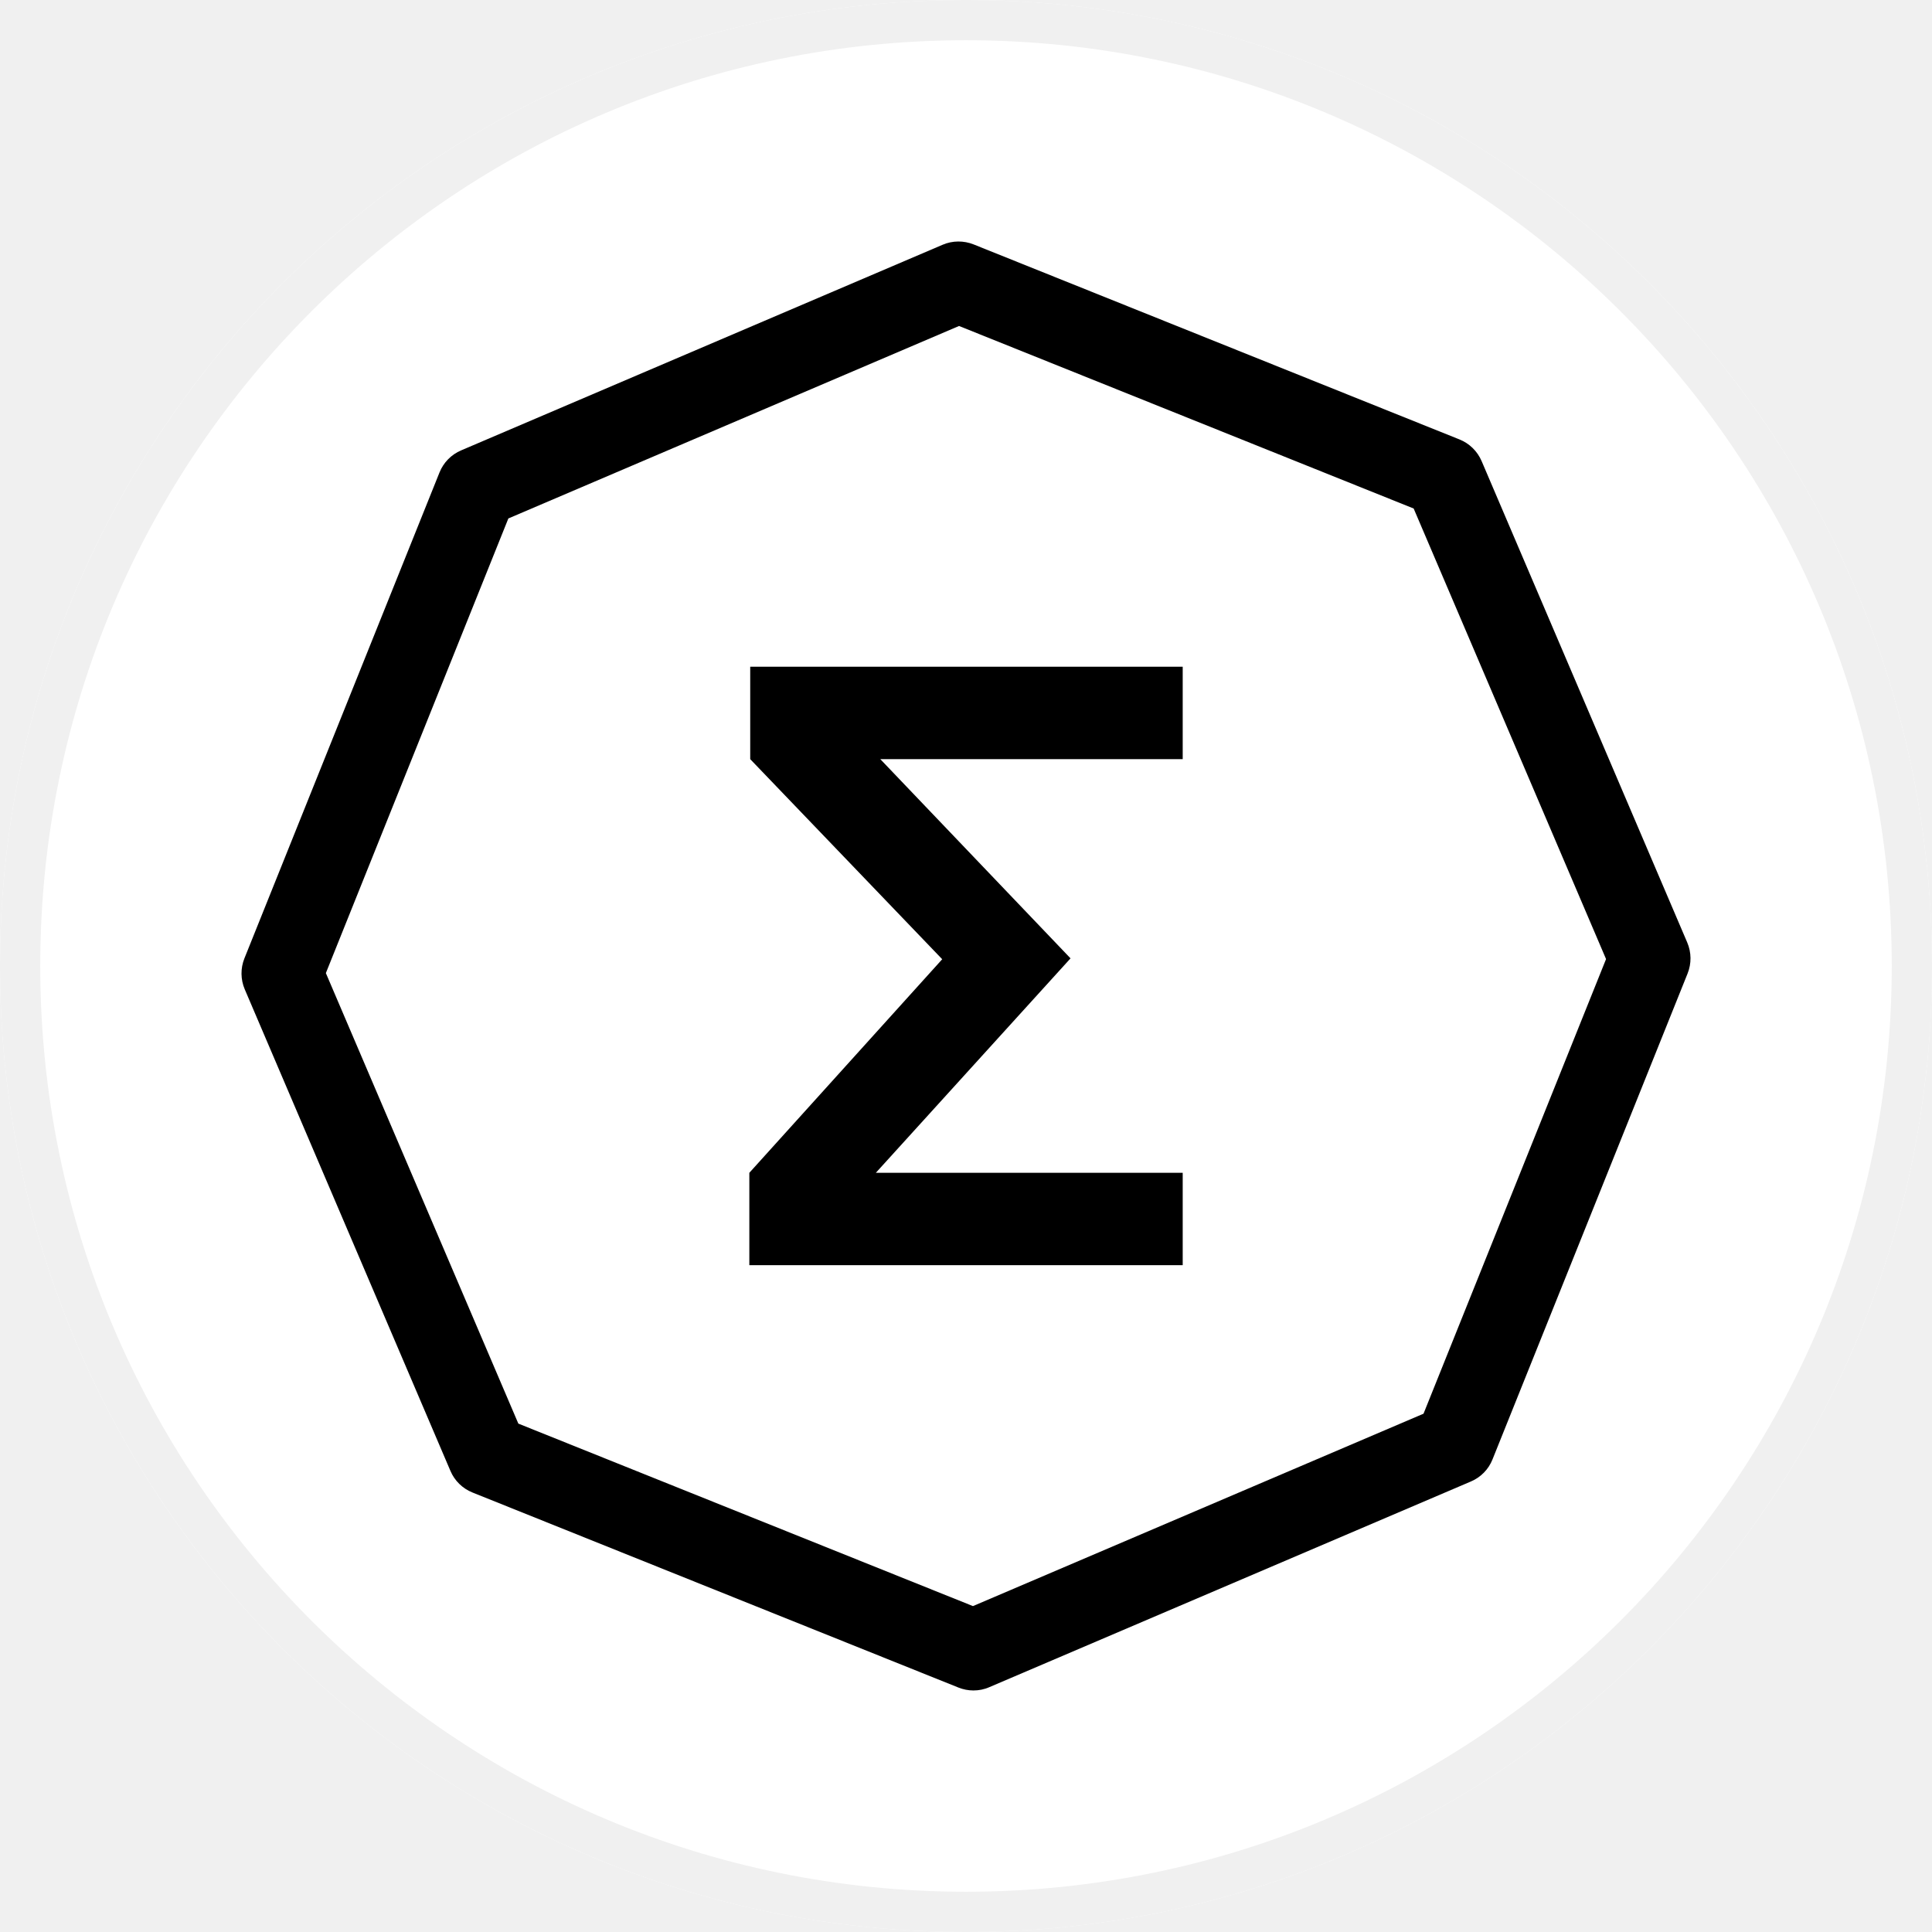
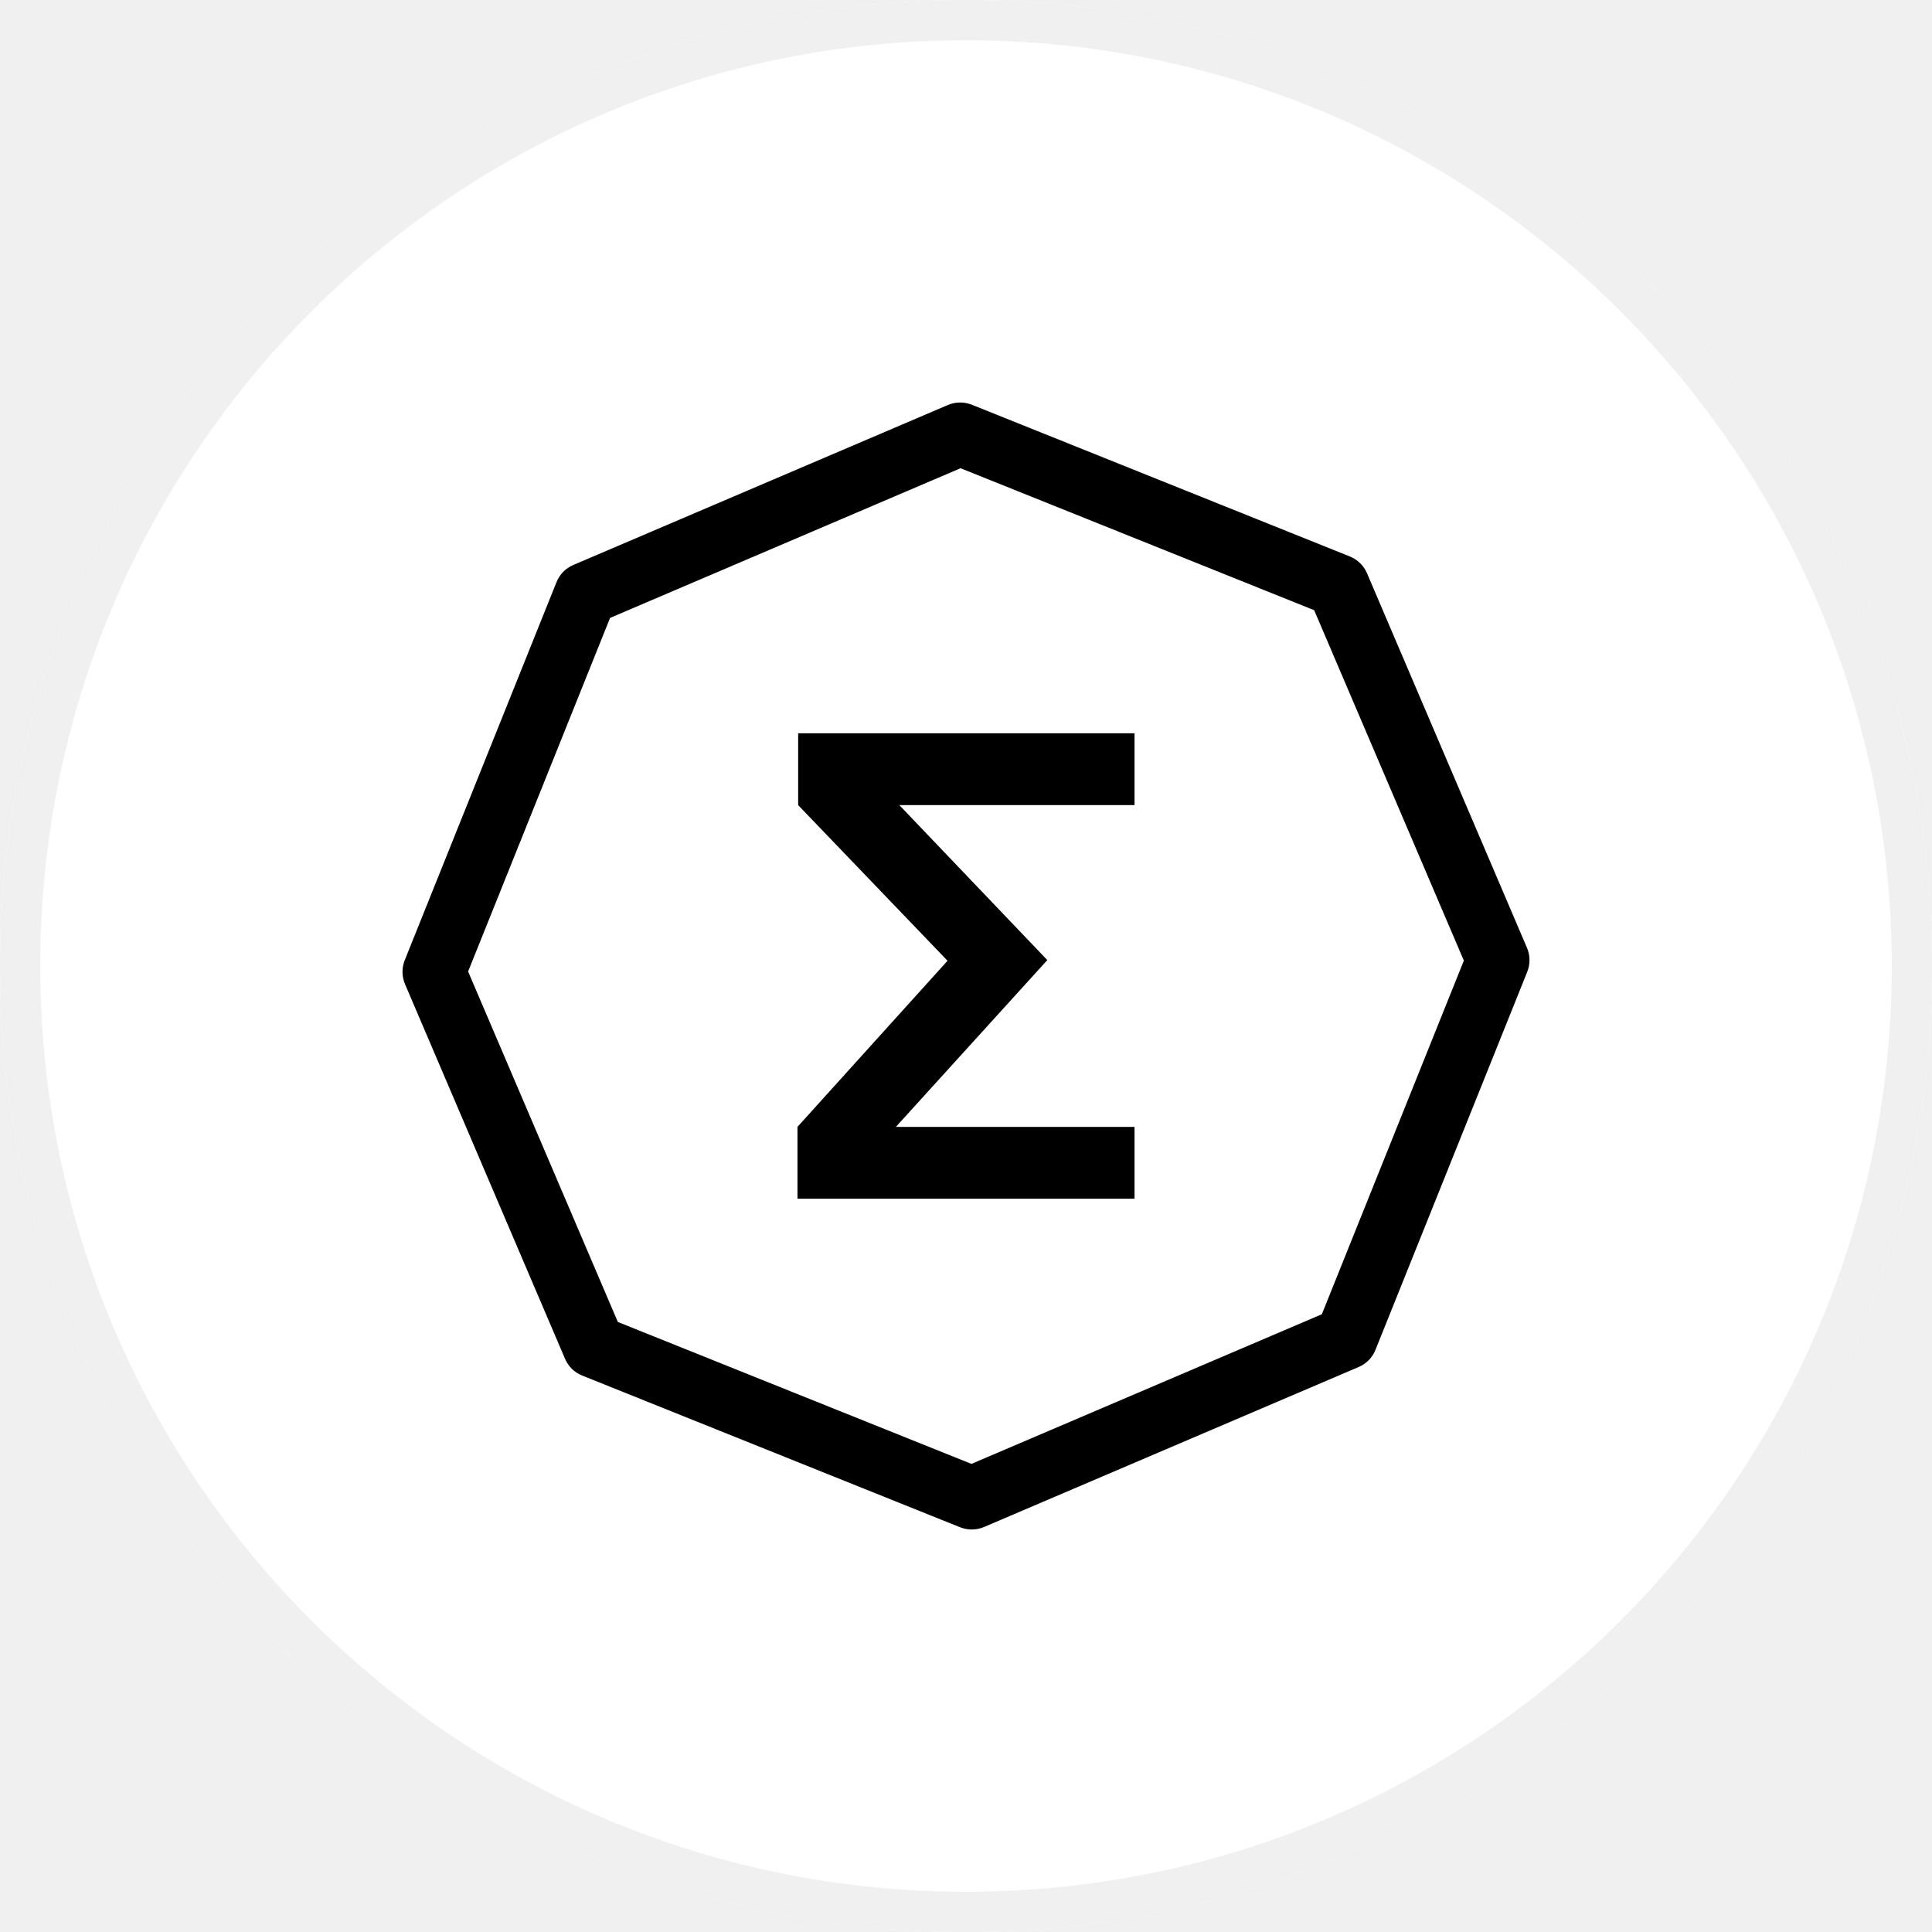
<svg xmlns="http://www.w3.org/2000/svg" viewBox="0 0 48 48" version="1.1">
-   <g id="ergo" stroke="none" stroke-width="1" fill="none" fill-rule="evenodd">
-     <rect id="ico-zone" fill-opacity="0" fill="#F9FBFD" x="0" y="0" width="48" height="48" />
-     <circle id="circle" fill="#FFFFFF" cx="24" cy="24" r="24" />
-     <path d="M24,48 C37.255,48 48,37.255 48,24 C48,10.745 37.255,0 24,0 C10.745,0 0,10.745 0,24 C0,37.255 10.745,48 24,48 Z M24,47 C11.297,47 1,36.703 1,24 C1,11.297 11.297,1 24,1 C36.703,1 47,11.297 47,24 C47,36.703 36.703,47 24,47 Z" id="border" fill="#F0F0F0" fill-rule="nonzero" />
-     <path d="M12.878,35.369 L24.173,39.903 L35.367,35.123 L39.902,23.828 L35.122,12.634 L23.827,8.099 L12.63,12.881 L8.096,24.176 L12.878,35.369 Z M24.184,41.999 C24.057,41.999 23.929,41.974 23.81,41.926 L11.739,37.081 C11.492,36.982 11.293,36.788 11.19,36.542 L6.081,24.58 C5.976,24.334 5.973,24.058 6.073,23.809 L10.919,11.739 C11.018,11.491 11.212,11.293 11.458,11.189 L23.419,6.081 C23.665,5.975 23.943,5.974 24.191,6.073 L36.261,10.918 C36.508,11.017 36.706,11.211 36.811,11.457 L41.919,23.416 C42.024,23.663 42.027,23.939 41.927,24.188 L37.081,36.258 C36.983,36.506 36.789,36.704 36.542,36.808 L24.582,41.916 C24.454,41.973 24.32,41.999 24.184,41.999 Z M26.597,23.81 L21.76,29.138 L29.384,29.138 L29.384,31.433 L18.617,31.433 L18.617,29.138 L23.409,23.832 L18.639,18.861 L18.639,16.565 L29.384,16.565 L29.384,18.861 L21.871,18.861 L26.597,23.81 Z" fill="#000000" fill-rule="nonzero" />
+   <g id="04---Dashboard" stroke="none" stroke-width="1" fill="none" fill-rule="evenodd">
+     <g id="Artboard" transform="translate(-155, -41)">
+       <g id="Style/Icons/Tokens/Oracle-pack/Ergo" transform="translate(155, 41)">
+         <rect id="ico-zone" fill-opacity="0" fill="#F9FBFD" fill-rule="evenodd" x="0" y="0" width="48" height="48" />
+         <circle id="circle" fill="#FFFFFF" fill-rule="evenodd" cx="24" cy="24" r="24" />
+         <path d="M24,48 C37.255,48 48,37.255 48,24 C48,10.745 37.255,0 24,0 C10.745,0 0,10.745 0,24 C0,37.255 10.745,48 24,48 Z M24,47 C11.297,47 1,36.703 1,24 C1,11.297 11.297,1 24,1 C36.703,1 47,11.297 47,24 C47,36.703 36.703,47 24,47 Z" id="border" fill="#F0F0F0" fill-rule="nonzero" />
+         <path d="M15.35,32.844 L24.135,36.37 L32.841,32.652 L36.369,23.866 L32.65,15.16 L23.865,11.633 L15.157,15.352 L11.63,24.137 L15.35,32.844 Z M24.143,38 C24.045,38 23.945,37.981 23.852,37.944 L14.464,34.175 C14.271,34.098 14.117,33.947 14.037,33.756 L10.063,24.452 C9.981,24.26 9.979,24.046 10.057,23.852 L13.826,14.464 C13.903,14.271 14.053,14.117 14.245,14.036 L23.548,10.063 C23.74,9.981 23.955,9.98 24.149,10.057 L33.536,13.825 C33.729,13.903 33.883,14.053 33.964,14.245 L37.937,23.547 C38.019,23.739 38.021,23.953 37.943,24.147 L34.174,33.535 C34.098,33.728 33.947,33.882 33.755,33.963 L24.453,37.936 C24.353,37.98 24.249,38 24.143,38 Z M26.02,23.853 L22.258,27.997 L28.187,27.997 L28.187,29.782 L19.813,29.782 L19.813,27.997 L23.541,23.87 L19.83,20.003 L19.83,18.218 L28.187,18.218 L28.187,20.003 L22.344,20.003 L26.02,23.853 Z" id="ergo" fill="#000000" fill-rule="nonzero" />
+       </g>
+     </g>
  </g>
</svg>
